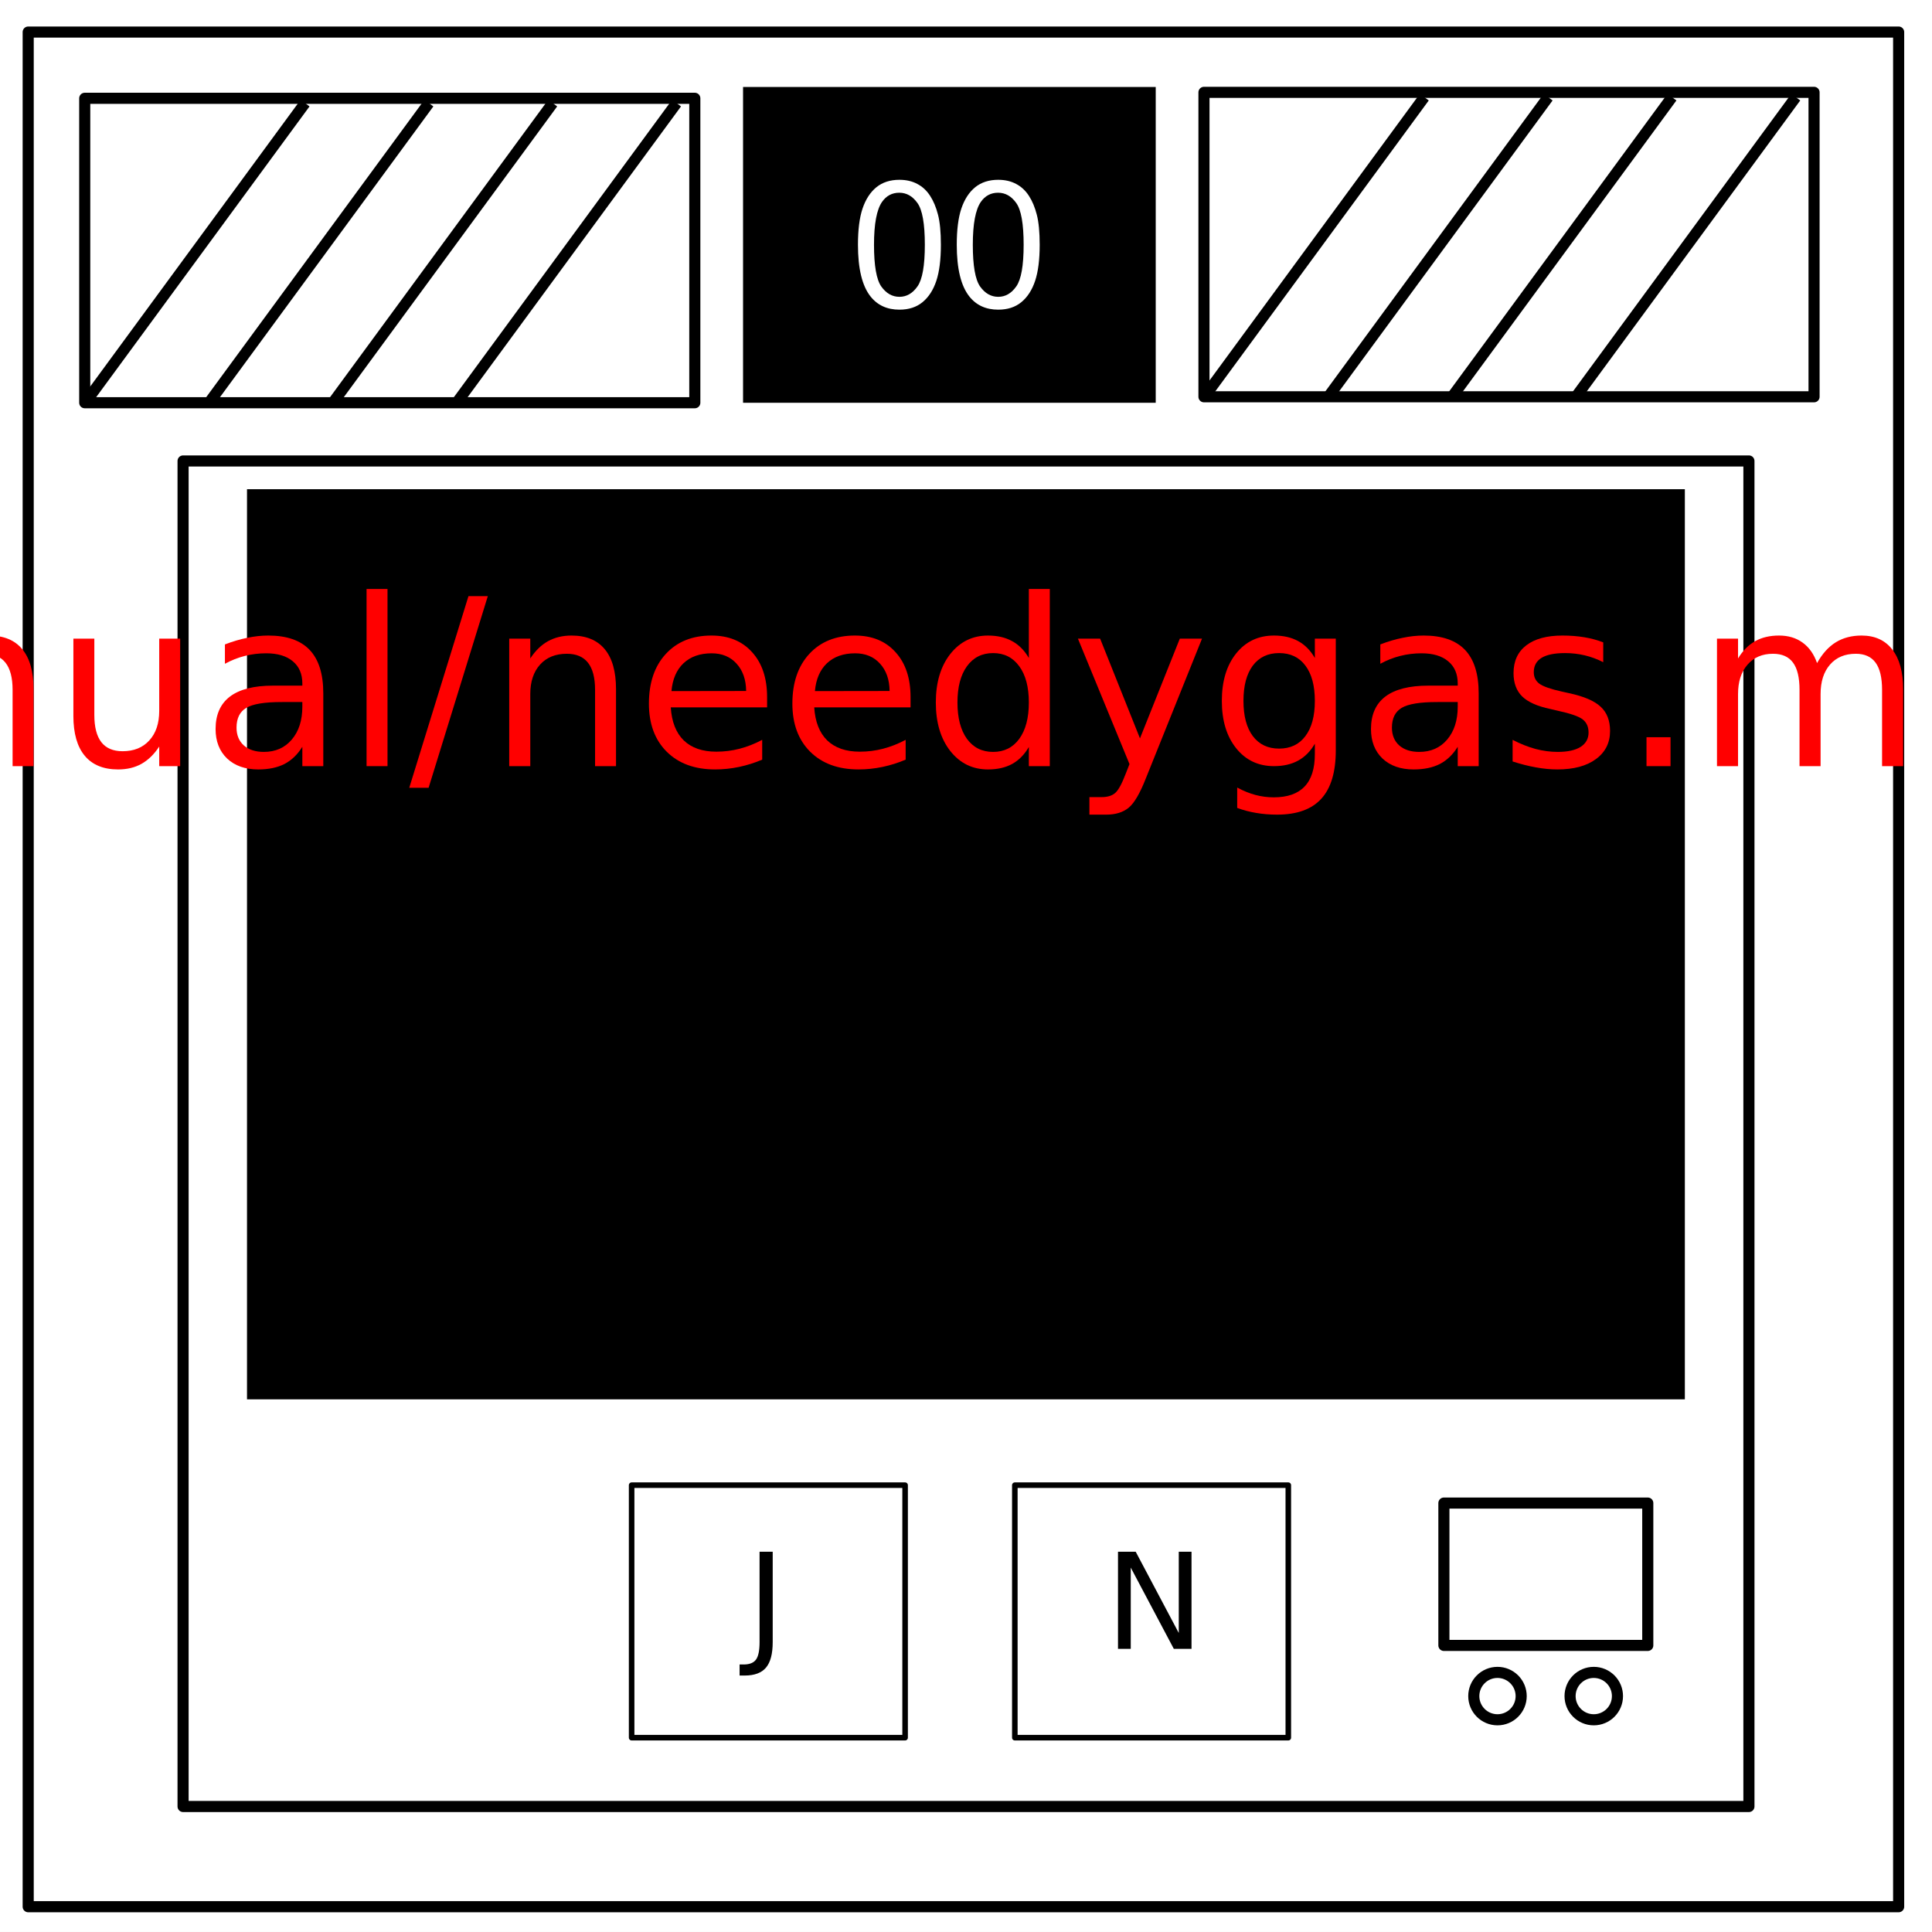
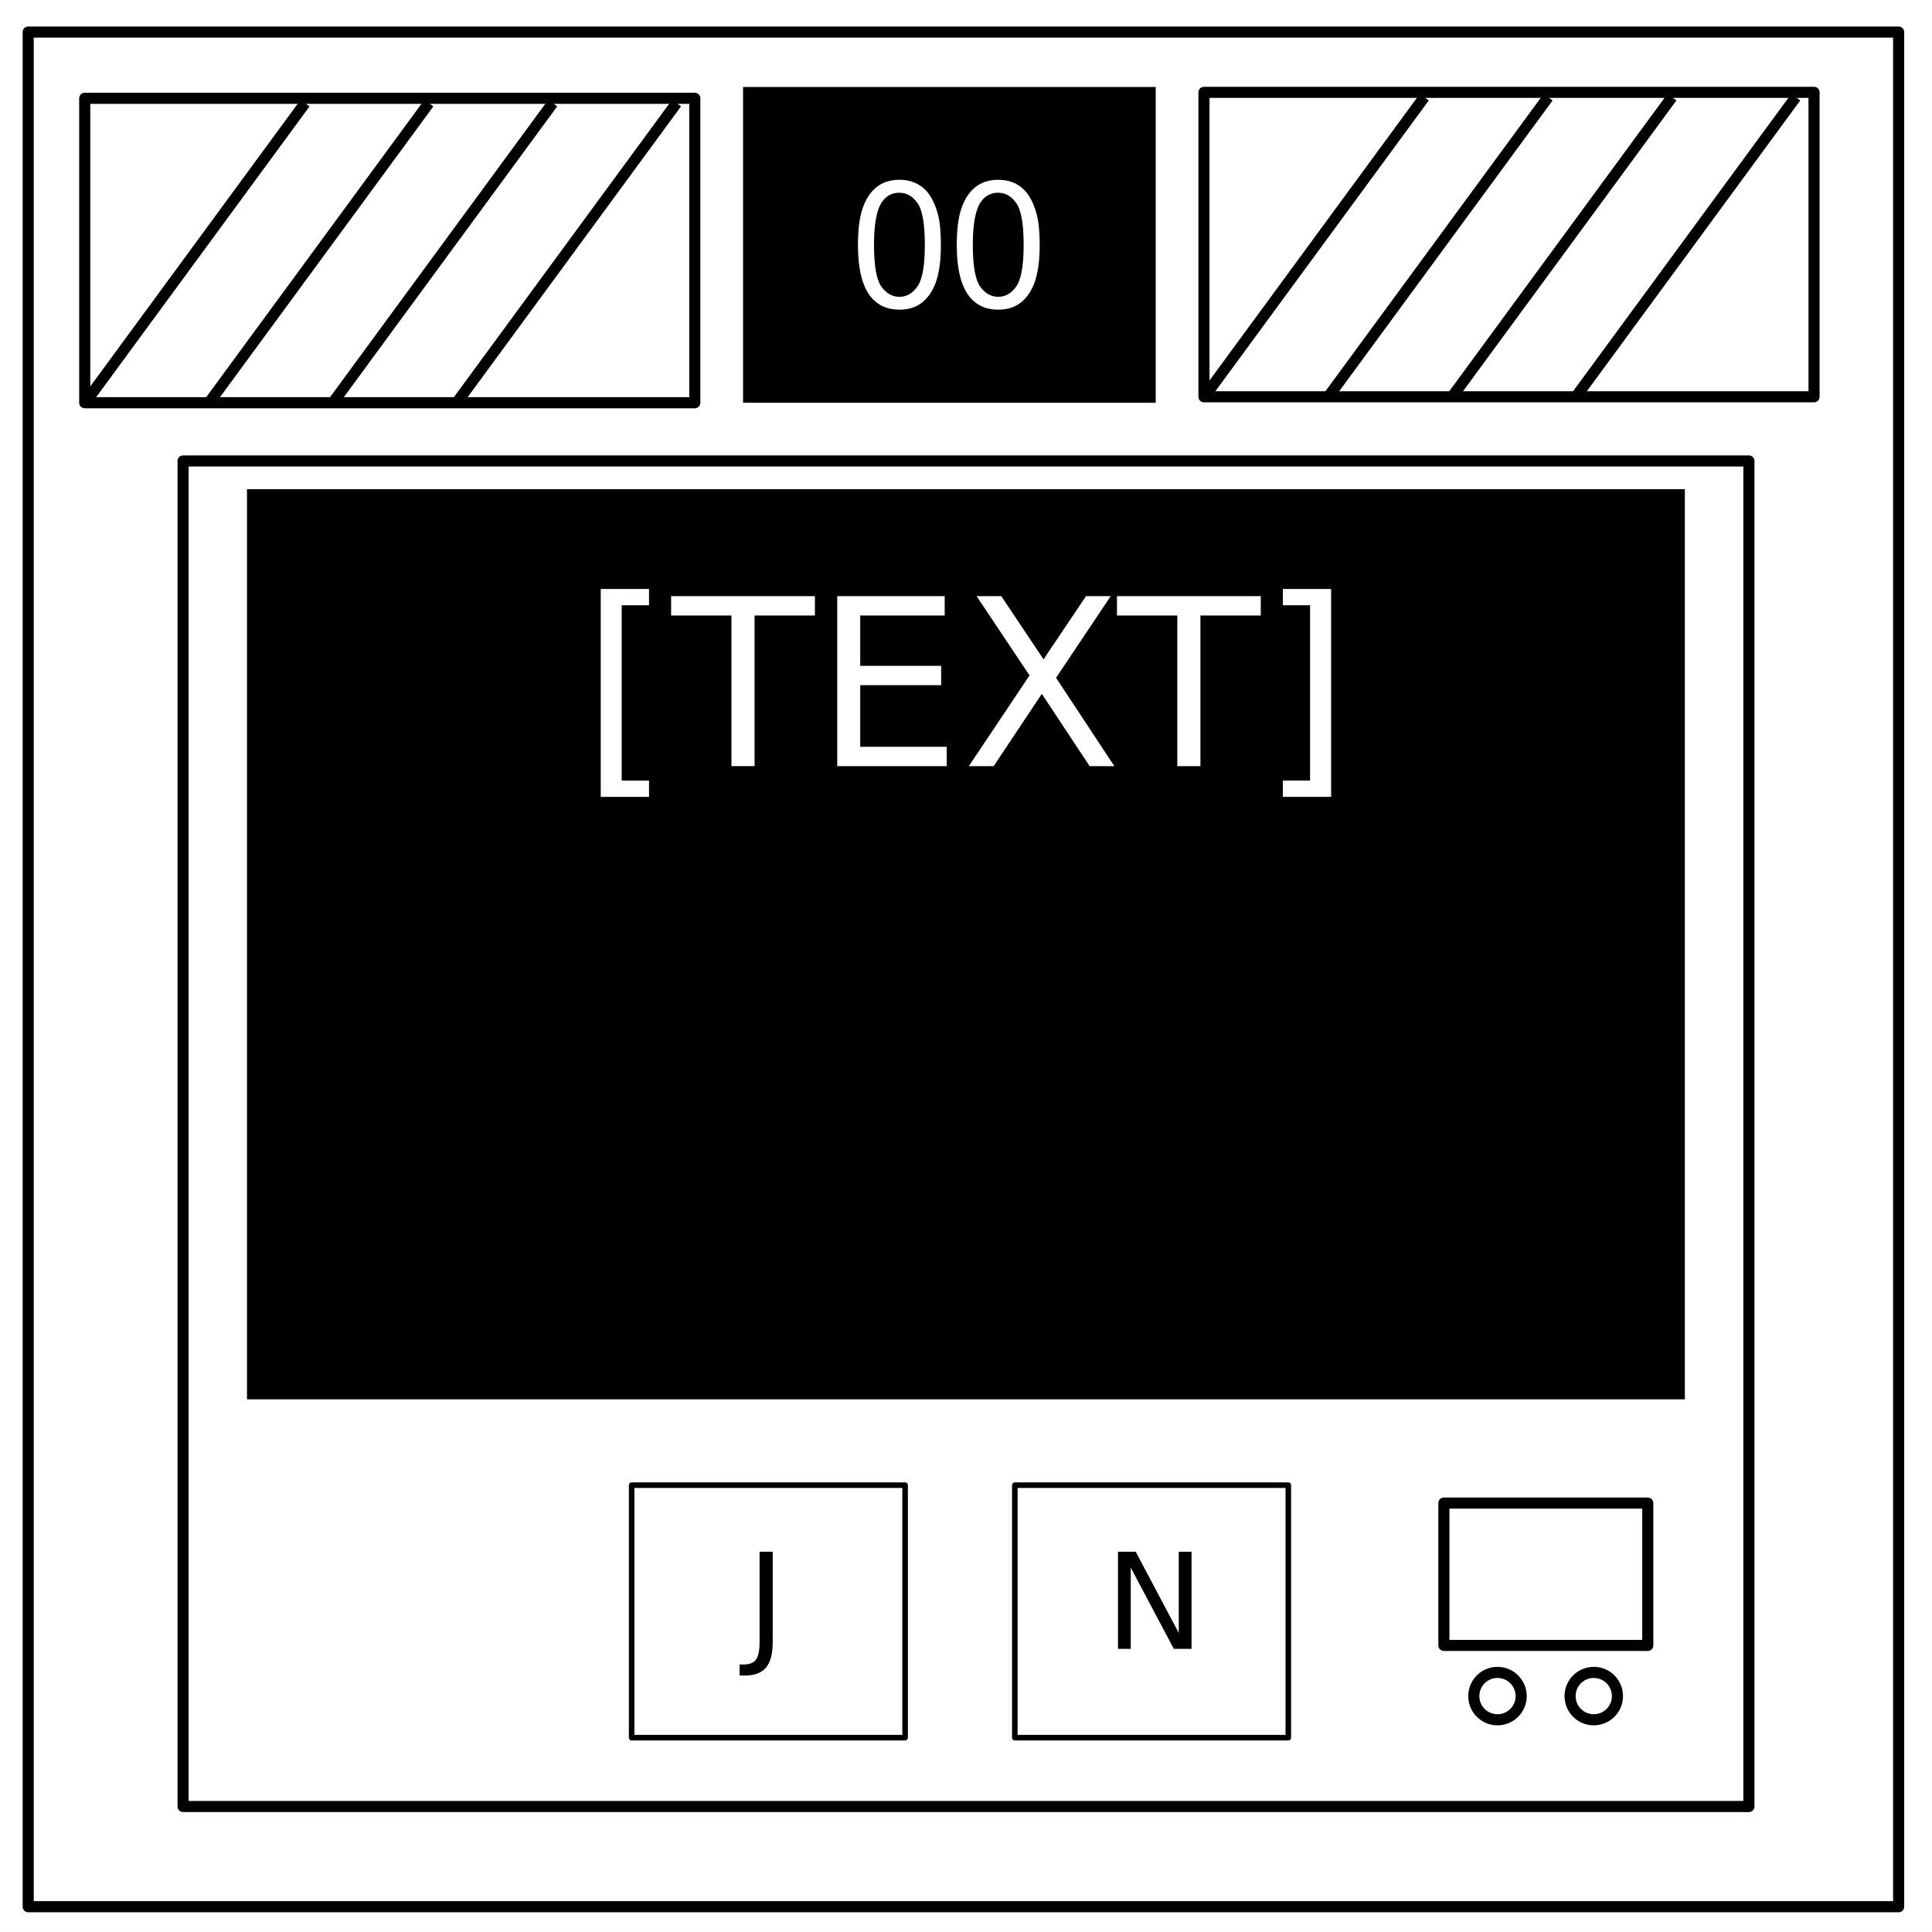
<svg xmlns="http://www.w3.org/2000/svg" id="svg95" stroke-miterlimit="10" stroke-linecap="square" stroke="none" fill="none" viewBox="0.0 0.0 348.0 348.0" version="1.1">
  <defs id="defs99" />
  <clipPath id="p.0">
    <path id="path2" clip-rule="nonzero" d="m0 0l348.0 0l0 348.0l-348.0 0l0 -348.0z" />
  </clipPath>
  <g id="g81" clip-path="url(#p.0)">
    <path style="fill:#000000;fill-opacity:0;fill-rule:nonzero" id="path5" d="M 0,0 H 348 V 348 H 0 Z" />
    <path style="fill:#ffffff;fill-rule:nonzero" id="path7" d="M -6,0 H 348.016 V 347.969 H -6 Z" />
    <path style="fill:#000000;fill-opacity:0;fill-rule:nonzero" id="path9" d="m 5.079,5.776 h 336.913 V 343.445 H 5.079 Z" />
    <path style="fill-rule:nonzero;stroke:#000000;stroke-width:2;stroke-linecap:butt;stroke-linejoin:round" id="path11" d="m 5.079,5.776 h 336.913 V 343.445 H 5.079 Z" />
    <path style="fill:#000000;fill-rule:nonzero" id="path13" d="m 133.843,15.667 h 74.331 v 56.882 h -74.331 z" />
    <path style="fill:#ffffff;fill-rule:nonzero" id="path15" d="m 154.539,44.09 q 0,-4.062 0.828,-6.531 0.844,-2.484 2.484,-3.828 1.656,-1.344 4.156,-1.344 1.844,0 3.234,0.75 1.391,0.734 2.297,2.141 0.906,1.391 1.422,3.406 0.516,2 0.516,5.406 0,4.031 -0.828,6.516 -0.828,2.469 -2.484,3.828 -1.641,1.344 -4.156,1.344 -3.312,0 -5.203,-2.375 -2.266,-2.859 -2.266,-9.312 z m 2.891,0 q 0,5.641 1.312,7.516 1.328,1.859 3.266,1.859 1.938,0 3.25,-1.875 1.328,-1.875 1.328,-7.5 0,-5.656 -1.328,-7.516 -1.312,-1.859 -3.281,-1.859 -1.938,0 -3.094,1.641 -1.453,2.094 -1.453,7.734 z m 14.906,0 q 0,-4.062 0.828,-6.531 0.844,-2.484 2.484,-3.828 1.656,-1.344 4.156,-1.344 1.844,0 3.234,0.75 1.391,0.734 2.297,2.141 0.906,1.391 1.422,3.406 0.516,2 0.516,5.406 0,4.031 -0.828,6.516 -0.828,2.469 -2.484,3.828 -1.641,1.344 -4.156,1.344 -3.312,0 -5.203,-2.375 -2.266,-2.859 -2.266,-9.312 z m 2.891,0 q 0,5.641 1.312,7.516 1.328,1.859 3.266,1.859 1.938,0 3.25,-1.875 1.328,-1.875 1.328,-7.5 0,-5.656 -1.328,-7.516 -1.312,-1.859 -3.281,-1.859 -1.938,0 -3.094,1.641 -1.453,2.094 -1.453,7.734 z" />
    <path style="fill:#ffffff;fill-rule:nonzero" id="path17" d="M 15.262,17.706 H 125.152 v 54.835 H 15.262 Z" />
    <path style="fill-rule:nonzero;stroke:#000000;stroke-width:2;stroke-linecap:butt;stroke-linejoin:round" id="path19" d="M 15.262,17.706 H 125.152 v 54.835 H 15.262 Z" />
    <path style="fill:#000000;fill-opacity:0;fill-rule:nonzero" id="path21" d="M 15.262,72.654 54.948,18.575" />
    <path style="fill-rule:nonzero;stroke:#000000;stroke-width:2;stroke-linecap:butt;stroke-linejoin:round" id="path23" d="M 15.262,72.654 54.948,18.575" />
    <path style="fill:#000000;fill-opacity:0;fill-rule:nonzero" id="path25" d="M 37.566,72.654 77.252,18.575" />
    <path style="fill-rule:nonzero;stroke:#000000;stroke-width:2;stroke-linecap:butt;stroke-linejoin:round" id="path27" d="M 37.566,72.654 77.252,18.575" />
    <path style="fill:#000000;fill-opacity:0;fill-rule:nonzero" id="path29" d="M 59.871,72.654 99.556,18.575" />
    <path style="fill-rule:nonzero;stroke:#000000;stroke-width:2;stroke-linecap:butt;stroke-linejoin:round" id="path31" d="M 59.871,72.654 99.556,18.575" />
    <path style="fill:#000000;fill-opacity:0;fill-rule:nonzero" id="path33" d="M 82.175,72.654 121.86,18.575" />
    <path style="fill-rule:nonzero;stroke:#000000;stroke-width:2;stroke-linecap:butt;stroke-linejoin:round" id="path35" d="M 82.175,72.654 121.86,18.575" />
    <path style="fill:#ffffff;fill-rule:nonzero" id="path37" d="M 32.976,83.031 H 315.024 V 325.394 H 32.976 Z" />
    <path style="fill-rule:nonzero;stroke:#000000;stroke-width:2;stroke-linecap:butt;stroke-linejoin:round" id="path39" d="M 32.976,83.031 H 315.024 V 325.394 H 32.976 Z" />
    <path style="fill:#ffffff;fill-rule:nonzero" id="path41" d="m 216.864,16.634 h 109.89 v 54.835 H 216.864 Z" />
    <path style="fill-rule:nonzero;stroke:#000000;stroke-width:2;stroke-linecap:butt;stroke-linejoin:round" id="path43" d="m 216.864,16.634 h 109.89 v 54.835 H 216.864 Z" />
    <path style="fill:#000000;fill-opacity:0;fill-rule:nonzero" id="path45" d="M 216.864,71.581 256.549,17.503" />
    <path style="fill-rule:nonzero;stroke:#000000;stroke-width:2;stroke-linecap:butt;stroke-linejoin:round" id="path47" d="M 216.864,71.581 256.549,17.503" />
    <path style="fill:#000000;fill-opacity:0;fill-rule:nonzero" id="path49" d="M 239.168,71.581 278.853,17.503" />
    <path style="fill-rule:nonzero;stroke:#000000;stroke-width:2;stroke-linecap:butt;stroke-linejoin:round" id="path51" d="M 239.168,71.581 278.853,17.503" />
    <path style="fill:#000000;fill-opacity:0;fill-rule:nonzero" id="path53" d="M 261.472,71.581 301.157,17.503" />
    <path style="fill-rule:nonzero;stroke:#000000;stroke-width:2;stroke-linecap:butt;stroke-linejoin:round" id="path55" d="M 261.472,71.581 301.157,17.503" />
    <path style="fill:#000000;fill-opacity:0;fill-rule:nonzero" id="path57" d="M 283.776,71.581 323.461,17.503" />
    <path style="fill-rule:nonzero;stroke:#000000;stroke-width:2;stroke-linecap:butt;stroke-linejoin:round" id="path59" d="M 283.776,71.581 323.461,17.503" />
    <path style="fill:#000000;fill-rule:nonzero" id="path61" d="M 44.491,88.118 H 303.483 V 252.055 H 44.491 Z" />
    <path style="fill-rule:nonzero;stroke:#000000;stroke-width:1;stroke-linecap:butt;stroke-linejoin:round" id="path63" d="m 113.772,267.517 h 49.26 v 45.48 h -49.26 z" />
    <path style="fill:#000000;fill-opacity:0;fill-rule:nonzero" id="path65" d="m 182.795,267.517 h 49.26 v 45.48 h -49.26 z" />
    <path style="fill-rule:nonzero;stroke:#000000;stroke-width:1;stroke-linecap:butt;stroke-linejoin:round" id="path67" d="m 182.795,267.517 h 49.26 v 45.48 h -49.26 z" />
    <path style="fill:#ffffff;fill-rule:nonzero" id="path69" d="m 260.081,270.74 h 36.724 v 25.638 h -36.724 z" />
    <path style="fill-rule:nonzero;stroke:#000000;stroke-width:2;stroke-linecap:butt;stroke-linejoin:round" id="path71" d="m 260.081,270.74 h 36.724 v 25.638 h -36.724 z" />
    <path style="fill:#ffffff;fill-rule:nonzero" id="path73" d="m 265.465,305.507 v 0 c 0,-2.357 1.911,-4.268 4.268,-4.268 v 0 c 1.132,0 2.217,0.45 3.018,1.25 0.8,0.8 1.25,1.886 1.25,3.018 v 0 c 0,2.357 -1.911,4.268 -4.268,4.268 v 0 c -2.357,0 -4.268,-1.911 -4.268,-4.268 z" />
    <path style="fill-rule:nonzero;stroke:#000000;stroke-width:2;stroke-linecap:butt;stroke-linejoin:round" id="path75" d="m 265.465,305.507 v 0 c 0,-2.357 1.911,-4.268 4.268,-4.268 v 0 c 1.132,0 2.217,0.45 3.018,1.25 0.8,0.8 1.25,1.886 1.25,3.018 v 0 c 0,2.357 -1.911,4.268 -4.268,4.268 v 0 c -2.357,0 -4.268,-1.911 -4.268,-4.268 z" />
    <path style="fill:#ffffff;fill-rule:nonzero" id="path77" d="m 282.808,305.507 v 0 c 0,-2.357 1.911,-4.268 4.268,-4.268 v 0 c 1.132,0 2.217,0.45 3.018,1.25 0.8,0.8 1.25,1.886 1.25,3.018 v 0 c 0,2.357 -1.911,4.268 -4.268,4.268 v 0 c -2.357,0 -4.268,-1.911 -4.268,-4.268 z" />
    <path style="fill-rule:nonzero;stroke:#000000;stroke-width:2;stroke-linecap:butt;stroke-linejoin:round" id="path79" d="m 282.808,305.507 v 0 c 0,-2.357 1.911,-4.268 4.268,-4.268 v 0 c 1.132,0 2.217,0.45 3.018,1.25 0.8,0.8 1.25,1.886 1.25,3.018 v 0 c 0,2.357 -1.911,4.268 -4.268,4.268 v 0 c -2.357,0 -4.268,-1.911 -4.268,-4.268 z" />
  </g>
-   <g id="text85" style="font-size:42px;font-family:sans-serif;text-anchor:middle;fill:#ffffff" aria-label="[MISSING: Manual/needygas.moduleicontext]">
-     <path id="path103" style="fill:#ff0000" d="m -297.721,106.09 h 8.695 v 2.933 h -4.922 v 31.582 h 4.922 v 2.933 h -8.695 z" />
-     <path id="path105" style="fill:#ff0000" d="m -280.802,107.382 h 6.173 l 7.813,20.836 7.854,-20.836 h 6.173 V 138 h -4.04 v -26.886 l -7.896,21 h -4.163 l -7.896,-21 V 138 h -4.02 z" />
-     <path id="path107" style="fill:#ff0000" d="m -244.544,107.382 h 4.143 V 138 h -4.143 z" />
-     <path id="path109" style="fill:#ff0000" d="m -213.803,108.387 v 4.04 q -2.358,-1.128 -4.45,-1.682 -2.092,-0.554 -4.04,-0.554 -3.384,0 -5.229,1.312 -1.825,1.312 -1.825,3.732 0,2.03 1.21,3.076 1.23,1.025 4.635,1.661 l 2.502,0.513 q 4.635,0.882 6.829,3.117 2.215,2.215 2.215,5.947 0,4.45 -2.994,6.747 -2.974,2.297 -8.736,2.297 -2.174,0 -4.635,-0.492 -2.44,-0.492 -5.065,-1.456 v -4.266 q 2.522,1.415 4.942,2.133 2.42,0.718 4.758,0.718 3.548,0 5.476,-1.395 1.928,-1.395 1.928,-3.979 0,-2.256 -1.395,-3.527 -1.374,-1.271 -4.532,-1.907 l -2.522,-0.492 q -4.635,-0.923 -6.706,-2.892 -2.071,-1.969 -2.071,-5.476 0,-4.061 2.851,-6.398 2.871,-2.338 7.896,-2.338 2.153,0 4.389,0.39 2.235,0.39 4.573,1.169 z" />
-     <path id="path111" style="fill:#ff0000" d="m -187.143,108.387 v 4.04 q -2.358,-1.128 -4.45,-1.682 -2.092,-0.554 -4.04,-0.554 -3.384,0 -5.229,1.312 -1.825,1.312 -1.825,3.732 0,2.03 1.21,3.076 1.23,1.025 4.635,1.661 l 2.502,0.513 q 4.635,0.882 6.829,3.117 2.215,2.215 2.215,5.947 0,4.45 -2.994,6.747 -2.974,2.297 -8.736,2.297 -2.174,0 -4.635,-0.492 -2.44,-0.492 -5.065,-1.456 v -4.266 q 2.522,1.415 4.942,2.133 2.42,0.718 4.758,0.718 3.548,0 5.476,-1.395 1.928,-1.395 1.928,-3.979 0,-2.256 -1.395,-3.527 -1.374,-1.271 -4.532,-1.907 l -2.522,-0.492 q -4.635,-0.923 -6.706,-2.892 -2.071,-1.969 -2.071,-5.476 0,-4.061 2.851,-6.398 2.871,-2.338 7.896,-2.338 2.153,0 4.389,0.39 2.235,0.39 4.573,1.169 z" />
-     <path id="path113" style="fill:#ff0000" d="m -178.837,107.382 h 4.143 V 138 h -4.143 z" />
-     <path id="path115" style="fill:#ff0000" d="m -166.45,107.382 h 5.578 l 13.576,25.614 v -25.614 h 4.02 V 138 h -5.578 l -13.576,-25.614 V 138 h -4.02 z" />
-     <path id="path117" style="fill:#ff0000" d="m -114.155,133.632 v -8.224 h -6.768 v -3.404 h 10.869 v 13.146 q -2.399,1.702 -5.291,2.584 -2.892,0.861 -6.173,0.861 -7.178,0 -11.238,-4.184 -4.04,-4.204 -4.04,-11.689 0,-7.506 4.04,-11.689 4.061,-4.204 11.238,-4.204 2.994,0 5.681,0.738 2.707,0.738 4.983,2.174 v 4.409 q -2.297,-1.948 -4.881,-2.933 -2.584,-0.984 -5.435,-0.984 -5.619,0 -8.449,3.138 -2.81,3.138 -2.81,9.352 0,6.193 2.81,9.331 2.83,3.138 8.449,3.138 2.194,0 3.917,-0.369 1.723,-0.39 3.097,-1.189 z" />
-     <path id="path119" style="fill:#ff0000" d="m -101.666,132.791 h 4.327 V 138 h -4.327 z m 0,-16.509 h 4.327 v 5.209 h -4.327 z" />
-     <path id="path121" style="fill:#ff0000" d="m -74.903,107.382 h 6.173 l 7.813,20.836 7.854,-20.836 h 6.173 V 138 h -4.04 v -26.886 l -7.896,21 h -4.163 l -7.896,-21 V 138 h -4.02 z" />
-     <path id="path123" style="fill:#ff0000" d="m -28.371,126.454 q -4.573,0 -6.337,1.046 -1.764,1.046 -1.764,3.568 0,2.01 1.312,3.199 1.333,1.169 3.609,1.169 3.138,0 5.024,-2.215 1.907,-2.235 1.907,-5.927 v -0.841 z m 7.526,-1.559 V 138 h -3.773 v -3.486 q -1.292,2.092 -3.22,3.097 -1.928,0.984 -4.717,0.984 -3.527,0 -5.619,-1.969 -2.071,-1.989 -2.071,-5.312 0,-3.876 2.584,-5.845 2.604,-1.969 7.752,-1.969 h 5.291 v -0.369 q 0,-2.604 -1.723,-4.02 -1.702,-1.436 -4.799,-1.436 -1.969,0 -3.835,0.472 -1.866,0.472 -3.589,1.415 v -3.486 q 2.071,-0.8 4.02,-1.189 1.948,-0.41 3.794,-0.41 4.983,0 7.444,2.584 2.461,2.584 2.461,7.834 z" />
-     <path id="path125" style="fill:#ff0000" d="M 6.041,124.137 V 138 H 2.268 v -13.74 q 0,-3.261 -1.271,-4.881 -1.271,-1.62 -3.814,-1.62 -3.056,0 -4.819,1.948 -1.764,1.948 -1.764,5.312 V 138 h -3.794 v -22.969 h 3.794 v 3.568 q 1.354,-2.071 3.179,-3.097 1.846,-1.025 4.245,-1.025 3.958,0 5.988,2.461 2.03,2.44 2.03,7.198 z" />
-     <path id="path127" style="fill:#ff0000" d="m 13.219,128.936 v -13.904 h 3.773 v 13.761 q 0,3.261 1.271,4.901 1.271,1.62 3.814,1.62 3.056,0 4.819,-1.948 1.784,-1.948 1.784,-5.312 v -13.022 h 3.773 V 138 h -3.773 v -3.527 q -1.374,2.092 -3.199,3.117 -1.805,1.005 -4.204,1.005 -3.958,0 -6.009,-2.461 -2.051,-2.461 -2.051,-7.198 z m 9.495,-14.458 z" />
-     <path id="path129" style="fill:#ff0000" d="m 50.707,126.454 q -4.573,0 -6.337,1.046 -1.764,1.046 -1.764,3.568 0,2.01 1.312,3.199 1.333,1.169 3.609,1.169 3.138,0 5.024,-2.215 1.907,-2.235 1.907,-5.927 v -0.841 z m 7.526,-1.559 V 138 h -3.773 v -3.486 q -1.292,2.092 -3.22,3.097 -1.928,0.984 -4.717,0.984 -3.527,0 -5.619,-1.969 -2.071,-1.989 -2.071,-5.312 0,-3.876 2.584,-5.845 2.604,-1.969 7.752,-1.969 h 5.291 v -0.369 q 0,-2.604 -1.723,-4.02 -1.702,-1.436 -4.799,-1.436 -1.969,0 -3.835,0.472 -1.866,0.472 -3.589,1.415 v -3.486 q 2.071,-0.8 4.02,-1.189 1.948,-0.41 3.794,-0.41 4.983,0 7.444,2.584 2.461,2.584 2.461,7.834 z" />
-     <path id="path131" style="fill:#ff0000" d="m 66.026,106.09 h 3.773 V 138 h -3.773 z" />
-     <path id="path133" style="fill:#ff0000" d="m 84.381,107.382 h 3.486 l -10.664,34.515 h -3.486 z" />
-     <path id="path135" style="fill:#ff0000" d="M 110.959,124.137 V 138 h -3.773 v -13.74 q 0,-3.261 -1.271,-4.881 -1.271,-1.62 -3.814,-1.62 -3.056,0 -4.819,1.948 -1.764,1.948 -1.764,5.312 V 138 h -3.794 v -22.969 h 3.794 v 3.568 q 1.354,-2.071 3.179,-3.097 1.846,-1.025 4.245,-1.025 3.958,0 5.988,2.461 2.03,2.44 2.03,7.198 z" />
-     <path id="path137" style="fill:#ff0000" d="m 138.173,125.572 v 1.846 h -17.35 q 0.246,3.896 2.338,5.947 2.112,2.03 5.865,2.03 2.174,0 4.204,-0.533 2.051,-0.533 4.061,-1.6 v 3.568 q -2.03,0.861 -4.163,1.312 -2.133,0.451 -4.327,0.451 -5.496,0 -8.716,-3.199 -3.199,-3.199 -3.199,-8.654 0,-5.64 3.035,-8.941 3.056,-3.322 8.224,-3.322 4.635,0 7.321,2.994 2.707,2.974 2.707,8.101 z m -3.773,-1.107 q -0.041,-3.097 -1.743,-4.942 -1.682,-1.846 -4.471,-1.846 -3.158,0 -5.065,1.784 -1.887,1.784 -2.174,5.024 z" />
-     <path id="path139" style="fill:#ff0000" d="m 164.013,125.572 v 1.846 h -17.35 q 0.246,3.896 2.338,5.947 2.112,2.03 5.865,2.03 2.174,0 4.204,-0.533 2.051,-0.533 4.061,-1.6 v 3.568 q -2.03,0.861 -4.163,1.312 -2.133,0.451 -4.327,0.451 -5.496,0 -8.716,-3.199 -3.199,-3.199 -3.199,-8.654 0,-5.64 3.035,-8.941 3.056,-3.322 8.224,-3.322 4.635,0 7.321,2.994 2.707,2.974 2.707,8.101 z m -3.773,-1.107 q -0.041,-3.097 -1.743,-4.942 -1.682,-1.846 -4.471,-1.846 -3.158,0 -5.065,1.784 -1.887,1.784 -2.174,5.024 z" />
-     <path id="path141" style="fill:#ff0000" d="m 185.32,118.518 v -12.428 h 3.773 V 138 h -3.773 v -3.445 q -1.189,2.051 -3.015,3.056 -1.805,0.984 -4.348,0.984 -4.163,0 -6.788,-3.322 -2.604,-3.322 -2.604,-8.736 0,-5.414 2.604,-8.736 2.625,-3.322 6.788,-3.322 2.543,0 4.348,1.005 1.825,0.984 3.015,3.035 z m -12.858,8.019 q 0,4.163 1.702,6.542 1.723,2.358 4.717,2.358 2.994,0 4.717,-2.358 1.723,-2.379 1.723,-6.542 0,-4.163 -1.723,-6.521 -1.723,-2.379 -4.717,-2.379 -2.994,0 -4.717,2.379 -1.702,2.358 -1.702,6.521 z" />
-     <path id="path143" style="fill:#ff0000" d="m 206.423,140.133 q -1.6,4.102 -3.117,5.353 -1.518,1.251 -4.061,1.251 h -3.015 v -3.158 h 2.215 q 1.559,0 2.42,-0.738 0.861,-0.738 1.907,-3.486 l 0.677,-1.723 -9.29,-22.6 h 3.999 l 7.178,17.965 7.178,-17.965 h 3.999 z" />
-     <path id="path145" style="fill:#ff0000" d="m 236.836,126.249 q 0,-4.102 -1.702,-6.357 -1.682,-2.256 -4.737,-2.256 -3.035,0 -4.737,2.256 -1.682,2.256 -1.682,6.357 0,4.081 1.682,6.337 1.702,2.256 4.737,2.256 3.056,0 4.737,-2.256 1.702,-2.256 1.702,-6.337 z m 3.773,8.9 q 0,5.865 -2.604,8.716 -2.604,2.871 -7.978,2.871 -1.989,0 -3.753,-0.308 -1.764,-0.287 -3.425,-0.902 v -3.671 q 1.661,0.902 3.281,1.333 1.62,0.431 3.302,0.431 3.712,0 5.558,-1.948 1.846,-1.928 1.846,-5.845 v -1.866 q -1.169,2.03 -2.994,3.035 Q 232.017,138 229.474,138 q -4.225,0 -6.809,-3.22 -2.584,-3.22 -2.584,-8.531 0,-5.332 2.584,-8.552 2.584,-3.22 6.809,-3.22 2.543,0 4.368,1.005 1.825,1.005 2.994,3.035 v -3.486 h 3.773 z" />
-     <path id="path147" style="fill:#ff0000" d="m 258.82,126.454 q -4.573,0 -6.337,1.046 -1.764,1.046 -1.764,3.568 0,2.01 1.312,3.199 1.333,1.169 3.609,1.169 3.138,0 5.024,-2.215 1.907,-2.235 1.907,-5.927 v -0.841 z m 7.526,-1.559 V 138 h -3.773 v -3.486 q -1.292,2.092 -3.22,3.097 -1.928,0.984 -4.717,0.984 -3.527,0 -5.619,-1.969 -2.071,-1.989 -2.071,-5.312 0,-3.876 2.584,-5.845 2.604,-1.969 7.752,-1.969 h 5.291 v -0.369 q 0,-2.604 -1.723,-4.02 -1.702,-1.436 -4.799,-1.436 -1.969,0 -3.835,0.472 -1.866,0.472 -3.589,1.415 v -3.486 q 2.071,-0.8 4.02,-1.189 1.948,-0.41 3.794,-0.41 4.983,0 7.444,2.584 2.461,2.584 2.461,7.834 z" />
-     <path id="path149" style="fill:#ff0000" d="m 288.782,115.708 v 3.568 q -1.6,-0.82 -3.322,-1.23 -1.723,-0.41 -3.568,-0.41 -2.81,0 -4.225,0.861 -1.395,0.861 -1.395,2.584 0,1.312 1.005,2.071 1.005,0.738 4.04,1.415 l 1.292,0.287 q 4.02,0.861 5.701,2.44 1.702,1.559 1.702,4.368 0,3.199 -2.543,5.065 -2.522,1.866 -6.952,1.866 -1.846,0 -3.855,-0.369 -1.989,-0.349 -4.204,-1.066 v -3.896 q 2.092,1.087 4.122,1.641 2.03,0.533 4.02,0.533 2.666,0 4.102,-0.902 1.436,-0.923 1.436,-2.584 0,-1.538 -1.046,-2.358 -1.025,-0.82 -4.532,-1.579 l -1.312,-0.308 q -3.507,-0.738 -5.065,-2.256 -1.559,-1.538 -1.559,-4.204 0,-3.24 2.297,-5.004 2.297,-1.764 6.521,-1.764 2.092,0 3.938,0.308 1.846,0.308 3.404,0.923 z" />
-     <path id="path151" style="fill:#ff0000" d="m 296.575,132.791 h 4.327 V 138 h -4.327 z" />
-     <path id="path153" style="fill:#ff0000" d="m 327.296,119.44 q 1.415,-2.543 3.384,-3.753 1.969,-1.21 4.635,-1.21 3.589,0 5.537,2.522 1.948,2.502 1.948,7.137 V 138 h -3.794 v -13.74 q 0,-3.302 -1.169,-4.901 -1.169,-1.6 -3.568,-1.6 -2.933,0 -4.635,1.948 -1.702,1.948 -1.702,5.312 V 138 h -3.794 v -13.74 q 0,-3.322 -1.169,-4.901 -1.169,-1.6 -3.609,-1.6 -2.892,0 -4.594,1.969 -1.702,1.948 -1.702,5.291 V 138 h -3.794 v -22.969 h 3.794 v 3.568 q 1.292,-2.112 3.097,-3.117 1.805,-1.005 4.286,-1.005 2.502,0 4.245,1.271 1.764,1.271 2.604,3.691 z" />
-     <path id="path155" style="fill:#ff0000" d="m 359.247,117.677 q -3.035,0 -4.799,2.379 -1.764,2.358 -1.764,6.48 0,4.122 1.743,6.501 1.764,2.358 4.819,2.358 3.015,0 4.778,-2.379 1.764,-2.379 1.764,-6.48 0,-4.081 -1.764,-6.46 -1.764,-2.399 -4.778,-2.399 z m 0,-3.199 q 4.922,0 7.731,3.199 2.81,3.199 2.81,8.859 0,5.64 -2.81,8.859 -2.81,3.199 -7.731,3.199 -4.942,0 -7.752,-3.199 -2.789,-3.22 -2.789,-8.859 0,-5.66 2.789,-8.859 2.81,-3.199 7.752,-3.199 z" />
-     <path id="path157" style="fill:#ff0000" d="m 391.137,118.518 v -12.428 h 3.773 V 138 h -3.773 v -3.445 q -1.189,2.051 -3.015,3.056 -1.805,0.984 -4.348,0.984 -4.163,0 -6.788,-3.322 -2.604,-3.322 -2.604,-8.736 0,-5.414 2.604,-8.736 2.625,-3.322 6.788,-3.322 2.543,0 4.348,1.005 1.825,0.984 3.015,3.035 z m -12.858,8.019 q 0,4.163 1.702,6.542 1.723,2.358 4.717,2.358 2.994,0 4.717,-2.358 1.723,-2.379 1.723,-6.542 0,-4.163 -1.723,-6.521 -1.723,-2.379 -4.717,-2.379 -2.994,0 -4.717,2.379 -1.702,2.358 -1.702,6.521 z" />
-     <path id="path159" style="fill:#ff0000" d="m 402.293,128.936 v -13.904 h 3.773 v 13.761 q 0,3.261 1.271,4.901 1.271,1.62 3.814,1.62 3.056,0 4.819,-1.948 1.784,-1.948 1.784,-5.312 v -13.022 h 3.773 V 138 h -3.773 v -3.527 q -1.374,2.092 -3.199,3.117 -1.805,1.005 -4.204,1.005 -3.958,0 -6.009,-2.461 -2.051,-2.461 -2.051,-7.198 z m 9.495,-14.458 z" />
-     <path id="path161" style="fill:#ff0000" d="m 429.343,106.09 h 3.773 V 138 h -3.773 z" />
-     <path id="path163" style="fill:#ff0000" d="m 460.638,125.572 v 1.846 h -17.35 q 0.246,3.896 2.338,5.947 2.112,2.03 5.865,2.03 2.174,0 4.204,-0.533 2.051,-0.533 4.061,-1.6 v 3.568 q -2.03,0.861 -4.163,1.312 -2.133,0.451 -4.327,0.451 -5.496,0 -8.716,-3.199 -3.199,-3.199 -3.199,-8.654 0,-5.64 3.035,-8.941 3.056,-3.322 8.224,-3.322 4.635,0 7.321,2.994 2.707,2.974 2.707,8.101 z m -3.773,-1.107 q -0.041,-3.097 -1.743,-4.942 -1.682,-1.846 -4.471,-1.846 -3.158,0 -5.065,1.784 -1.887,1.784 -2.174,5.024 z" />
-     <path id="path165" style="fill:#ff0000" d="m 466.831,115.031 h 3.773 V 138 h -3.773 z m 0,-8.941 h 3.773 v 4.778 h -3.773 z" />
-     <path id="path167" style="fill:#ff0000" d="m 495.009,115.913 v 3.527 q -1.6,-0.882 -3.22,-1.312 -1.6,-0.451 -3.24,-0.451 -3.671,0 -5.701,2.338 -2.03,2.317 -2.03,6.521 0,4.204 2.03,6.542 2.03,2.317 5.701,2.317 1.641,0 3.24,-0.431 1.62,-0.451 3.22,-1.333 v 3.486 q -1.579,0.738 -3.281,1.107 -1.682,0.369 -3.589,0.369 -5.188,0 -8.244,-3.261 -3.056,-3.261 -3.056,-8.798 0,-5.619 3.076,-8.839 3.097,-3.22 8.47,-3.22 1.743,0 3.404,0.369 1.661,0.349 3.22,1.066 z" />
-     <path id="path169" style="fill:#ff0000" d="m 510.513,117.677 q -3.035,0 -4.799,2.379 -1.764,2.358 -1.764,6.48 0,4.122 1.743,6.501 1.764,2.358 4.819,2.358 3.015,0 4.778,-2.379 1.764,-2.379 1.764,-6.48 0,-4.081 -1.764,-6.46 -1.764,-2.399 -4.778,-2.399 z m 0,-3.199 q 4.922,0 7.731,3.199 2.81,3.199 2.81,8.859 0,5.64 -2.81,8.859 -2.81,3.199 -7.731,3.199 -4.942,0 -7.752,-3.199 -2.789,-3.22 -2.789,-8.859 0,-5.66 2.789,-8.859 2.81,-3.199 7.752,-3.199 z" />
-     <path id="path171" style="fill:#ff0000" d="M 546.381,124.137 V 138 h -3.773 v -13.74 q 0,-3.261 -1.271,-4.881 -1.271,-1.62 -3.814,-1.62 -3.056,0 -4.819,1.948 -1.764,1.948 -1.764,5.312 V 138 h -3.794 v -22.969 h 3.794 v 3.568 q 1.354,-2.071 3.179,-3.097 1.846,-1.025 4.245,-1.025 3.958,0 5.988,2.461 2.03,2.44 2.03,7.198 z" />
-     <path id="path173" style="fill:#ff0000" d="m 557.681,108.51 v 6.521 h 7.772 v 2.933 h -7.772 v 12.469 q 0,2.81 0.759,3.609 0.779,0.8 3.138,0.8 h 3.876 V 138 h -3.876 q -4.368,0 -6.029,-1.62 -1.661,-1.641 -1.661,-5.947 v -12.469 h -2.769 v -2.933 h 2.769 v -6.521 z" />
-     <path id="path175" style="fill:#ff0000" d="m 590.083,125.572 v 1.846 H 572.733 q 0.246,3.896 2.338,5.947 2.112,2.03 5.865,2.03 2.174,0 4.204,-0.533 2.051,-0.533 4.061,-1.6 v 3.568 q -2.03,0.861 -4.163,1.312 -2.133,0.451 -4.327,0.451 -5.496,0 -8.716,-3.199 -3.199,-3.199 -3.199,-8.654 0,-5.64 3.035,-8.941 3.056,-3.322 8.224,-3.322 4.635,0 7.321,2.994 2.707,2.974 2.707,8.101 z m -3.773,-1.107 q -0.041,-3.097 -1.743,-4.942 -1.682,-1.846 -4.471,-1.846 -3.158,0 -5.065,1.784 -1.887,1.784 -2.174,5.024 z" />
-     <path id="path177" style="fill:#ff0000" d="M 614.631,115.031 606.325,126.208 615.062,138 h -4.45 L 603.926,128.977 597.24,138 h -4.45 l 8.921,-12.018 -8.162,-10.951 h 4.45 l 6.091,8.183 6.091,-8.183 z" />
-     <path id="path179" style="fill:#ff0000" d="m 624.126,108.51 v 6.521 h 7.772 v 2.933 h -7.772 v 12.469 q 0,2.81 0.759,3.609 0.779,0.8 3.138,0.8 h 3.876 V 138 h -3.876 q -4.368,0 -6.029,-1.62 -1.661,-1.641 -1.661,-5.947 v -12.469 h -2.769 v -2.933 h 2.769 v -6.521 z" />
-     <path id="path181" style="fill:#ff0000" d="m 645.7,106.09 v 37.447 h -8.695 v -2.933 h 4.901 v -31.582 h -4.901 v -2.933 z" />
+   <g id="text85" style="font-size:42px;font-family:'DejaVu Sans', sans-serif;text-anchor:middle;fill:#ffffff" aria-label="[TEXT]">
+     <path id="path103" style="" d="m 108.211,106.09 h 8.695 v 2.933 h -4.922 v 31.582 h 4.922 v 2.933 h -8.695 z" />
+     <path id="path105" style="" d="m 120.885,107.382 h 25.901 v 3.486 H 135.917 V 138 h -4.163 v -27.132 h -10.869 z" />
+     <path id="path107" style="" d="m 150.806,107.382 h 19.359 v 3.486 h -15.217 v 9.064 h 14.581 v 3.486 h -14.581 v 11.095 h 15.586 V 138 h -19.729 z" />
+     <path id="path109" style="" d="m 175.907,107.382 h 4.45 l 7.608,11.382 7.649,-11.382 h 4.45 l -9.844,14.704 10.5,15.914 h -4.45 L 187.658,124.978 178.983,138 h -4.471 l 10.931,-16.345 z" />
+     <path id="path111" style="" d="m 201.193,107.382 h 25.901 v 3.486 H 216.226 V 138 h -4.163 v -27.132 h -10.869 z" />
+     <path id="path113" style="" d="m 239.769,106.09 v 37.447 h -8.695 v -2.933 h 4.901 v -31.582 h -4.901 v -2.933 z" />
  </g>
  <g id="text89" style="font-size:24px;font-family:'DejaVu Sans', sans-serif;text-anchor:middle;fill:#000000" aria-label="J">
-     <path id="path184" style="" d="m 136.816,279.504 h 2.367 v 16.277 q 0,3.164 -1.207,4.594 -1.195,1.43 -3.855,1.43 h -0.902 v -1.992 h 0.738 q 1.57,0 2.215,-0.879 0.645,-0.879 0.645,-3.152 z" />
+     <path id="path116" style="" d="m 136.816,279.504 h 2.367 v 16.277 q 0,3.164 -1.207,4.594 -1.195,1.43 -3.855,1.43 h -0.902 v -1.992 h 0.738 q 1.57,0 2.215,-0.879 0.645,-0.879 0.645,-3.152 z" />
  </g>
  <g id="text93" style="font-size:24px;font-family:'DejaVu Sans', sans-serif;text-anchor:middle;fill:#000000" aria-label="N">
-     <path id="path187" style="" d="m 201.379,279.504 h 3.188 l 7.758,14.637 v -14.637 h 2.297 V 297 h -3.188 l -7.758,-14.637 V 297 h -2.297 z" />
+     <path id="path119" style="" d="m 201.379,279.504 h 3.188 l 7.758,14.637 v -14.637 h 2.297 V 297 h -3.188 l -7.758,-14.637 V 297 h -2.297 z" />
  </g>
</svg>
